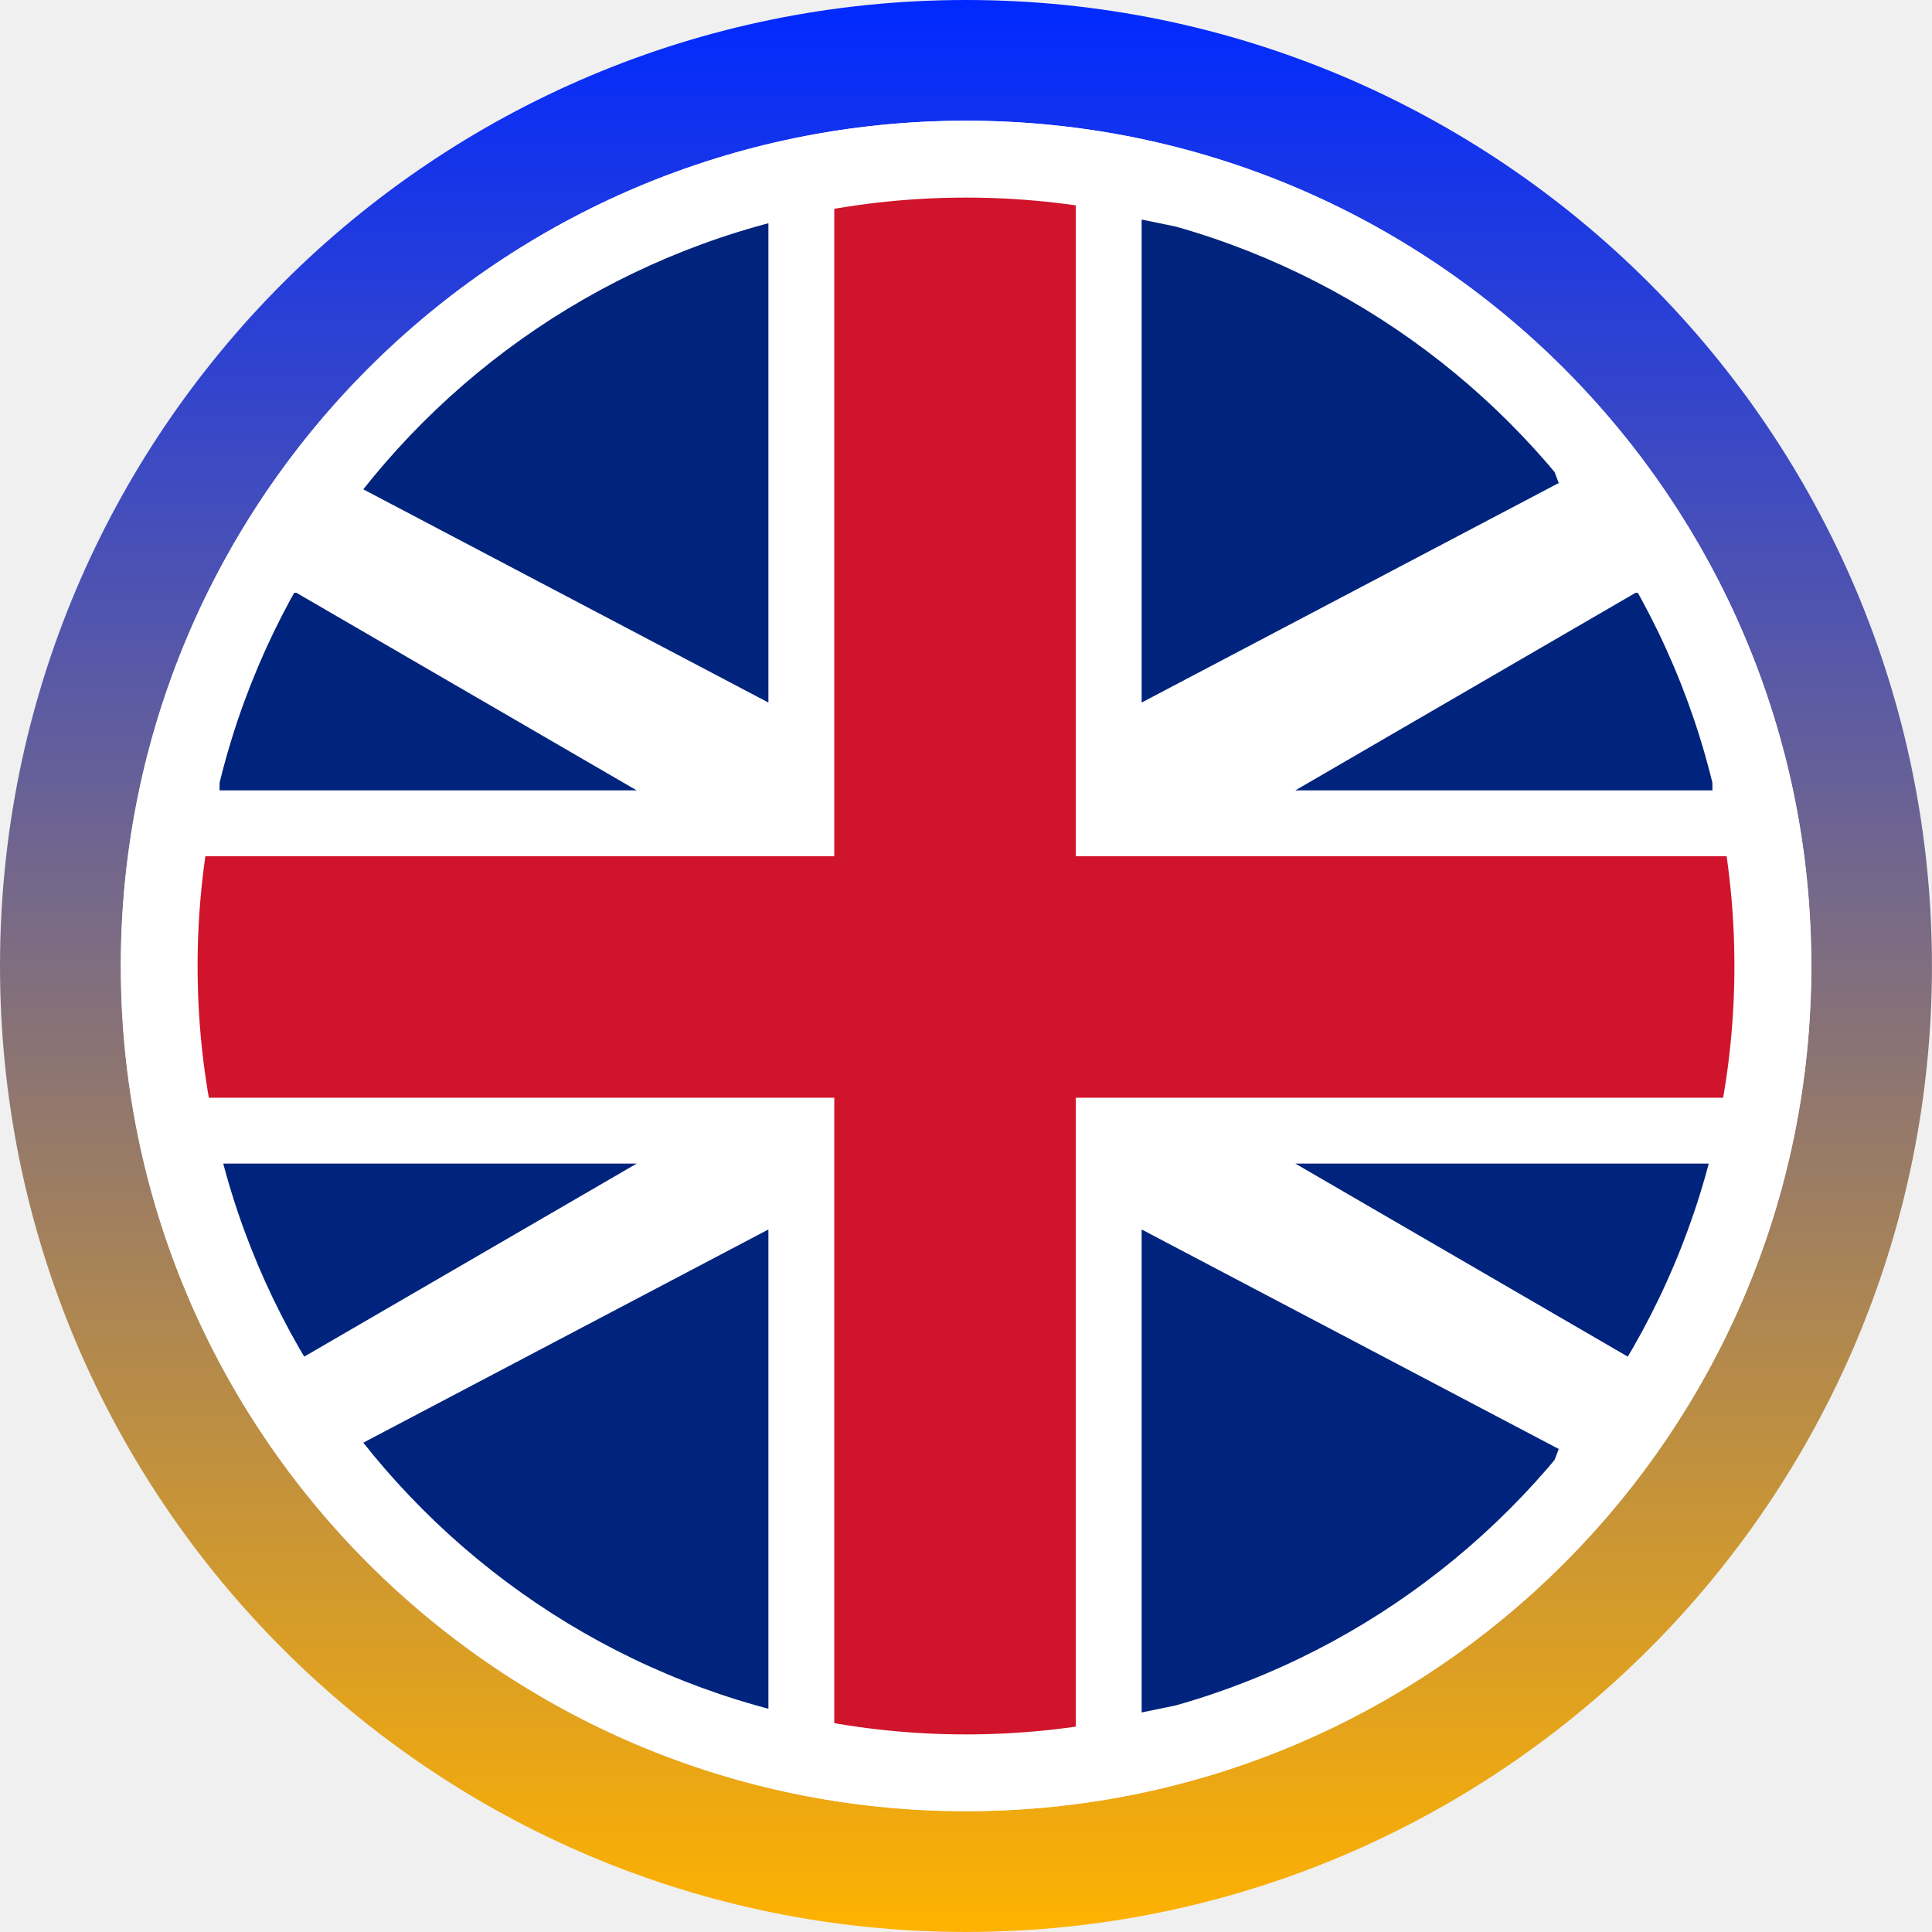
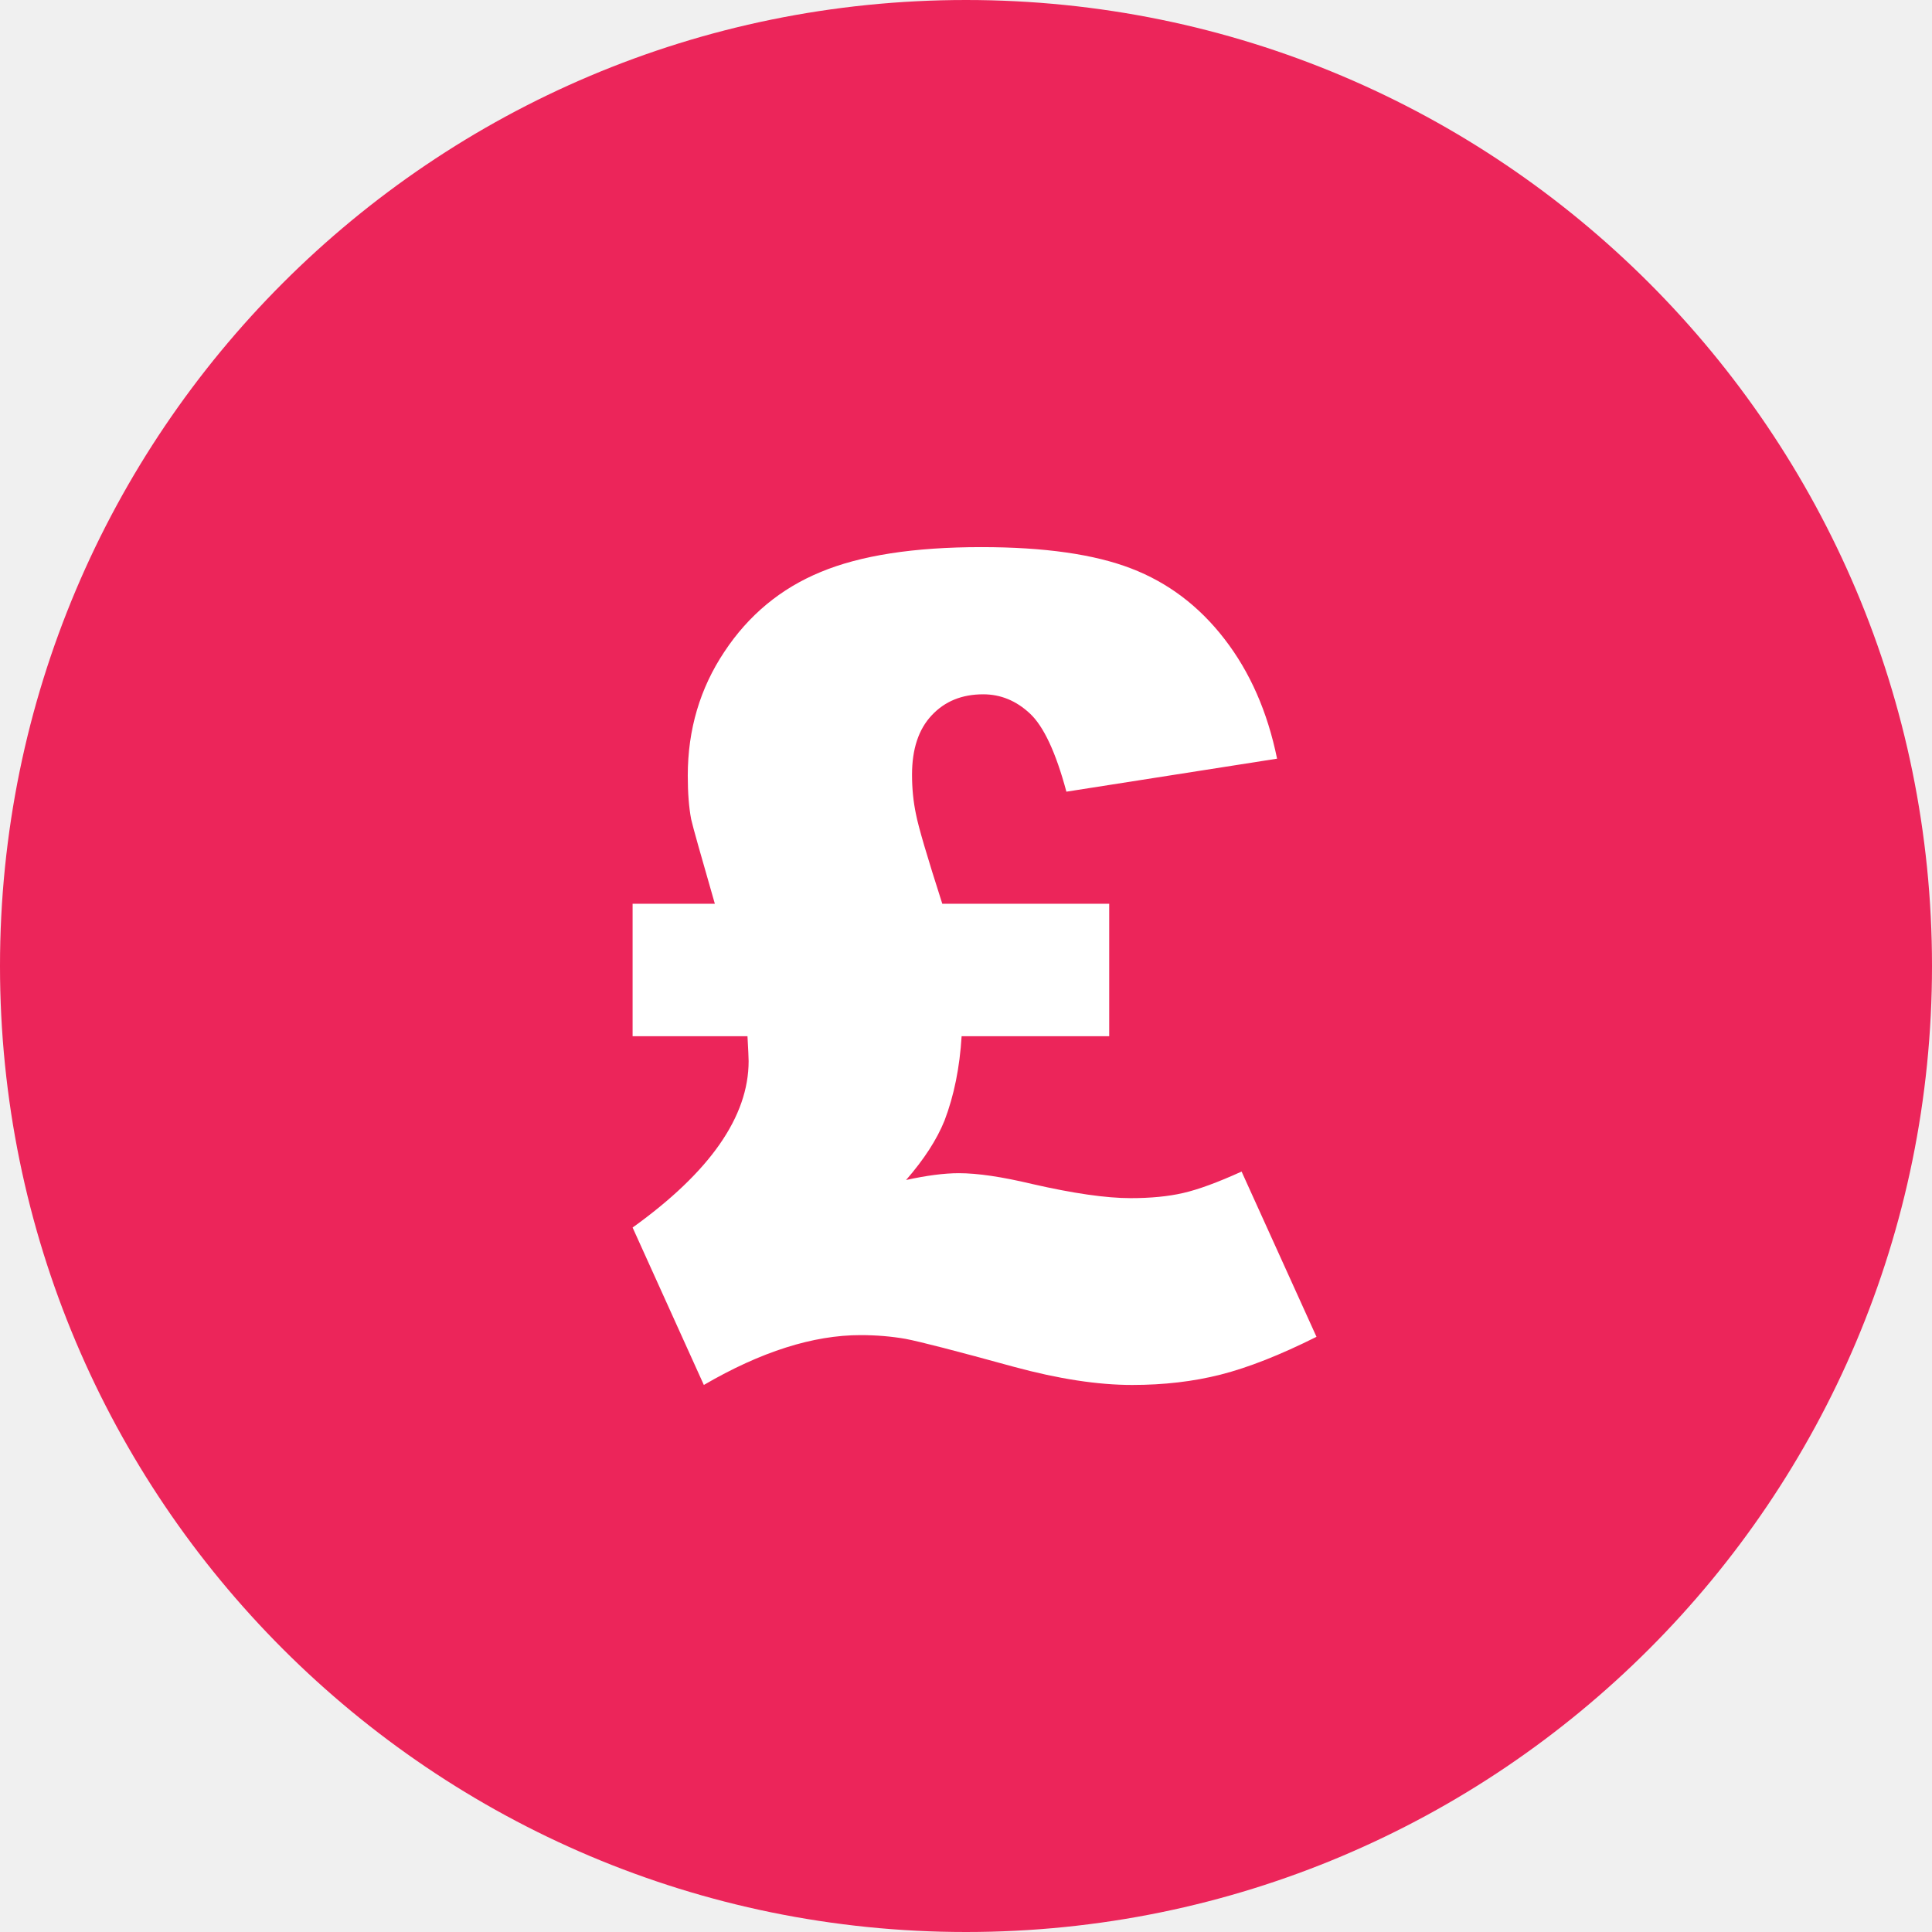
- <svg xmlns="http://www.w3.org/2000/svg" width="88" height="88" viewBox="0 0 88 88" fill="none">
-   <circle cx="43.999" cy="43.999" r="41.249" stroke="url(#paint0_linear_7_61)" stroke-width="5.5" />
-   <circle cx="44.007" cy="43.997" r="35.749" stroke="white" stroke-width="5.5" />
-   <g clip-path="url(#clip0_7_61)">
-     <rect x="9" y="9" width="70" height="70" rx="35" fill="white" />
-     <rect x="38" y="9" width="11" height="70" fill="#CF142B" />
-     <rect x="9" y="50" width="11" height="70" transform="rotate(-90 9 50)" fill="#CF142B" />
-     <path d="M35 32V10L22.861 12.5L18.111 16.5L16 22L35 32Z" fill="#00247D" />
-     <path d="M35 56V78L22.861 75.5L18.111 71.5L16 66L35 56Z" fill="#00247D" />
-     <path d="M52 32V10L64.139 12.5L68.889 16.5L71 22L52 32Z" fill="#00247D" />
-     <path d="M52 56V78L64.139 75.5L68.889 71.5L71 66L52 56Z" fill="#00247D" />
-     <path d="M29 36H10C10 34.667 10.1 32 10.5 32C10.9 32 11 30.667 11 30L12 27H13.5L29 36Z" fill="#00247D" />
-     <path d="M59 36H78C78 34.667 77.9 32 77.5 32C77.1 32 77 30.667 77 30L76 27H74.5L59 36Z" fill="#00247D" />
-     <path d="M59 53H78C78 54.333 77.9 57 77.5 57C77.1 57 77 58.333 77 59L76 62H74.5L59 53Z" fill="#00247D" />
-     <path d="M29 53H10C10 54.333 10.1 57 10.5 57C10.9 57 11 58.333 11 59L12 62H13.5L29 53Z" fill="#00247D" />
+ <svg xmlns="http://www.w3.org/2000/svg" width="113" height="113" viewBox="0 0 113 113" fill="none">
+   <rect width="113" height="113" rx="56.5" fill="#EC255A" />
+   <g clip-path="url(#clip0_950_97)">
+     <path d="M55.113 52.859H64.876V60.607H56.244C56.133 62.43 55.803 64.073 55.244 65.54C54.795 66.653 54.045 67.813 52.994 69.017C54.192 68.754 55.224 68.618 56.081 68.618C57.181 68.618 58.605 68.83 60.363 69.249C62.768 69.799 64.689 70.078 66.13 70.078C67.305 70.078 68.329 69.978 69.194 69.779C70.071 69.579 71.214 69.161 72.619 68.523L77 78.189C74.881 79.249 73.011 79.987 71.396 80.398C69.793 80.805 68.07 81.004 66.221 81.004C64.201 81.004 61.903 80.649 59.3 79.943C55.895 79.006 53.787 78.464 52.962 78.308C52.148 78.165 51.271 78.089 50.327 78.089C47.561 78.089 44.505 79.058 41.167 81.004L37 71.797C41.524 68.551 43.786 65.309 43.786 62.063C43.786 61.887 43.763 61.401 43.719 60.607H37V52.859H41.81C40.996 50.024 40.524 48.369 40.425 47.915C40.294 47.229 40.227 46.379 40.227 45.367C40.227 42.675 40.941 40.258 42.37 38.117C43.786 35.976 45.664 34.42 47.993 33.459C50.323 32.486 53.454 32 57.395 32C61.086 32 64.007 32.419 66.158 33.248C68.313 34.074 70.138 35.453 71.618 37.375C73.111 39.305 74.135 41.634 74.694 44.374L62.372 46.304C61.756 44.007 61.042 42.483 60.24 41.734C59.439 40.984 58.526 40.609 57.506 40.609C56.264 40.609 55.264 41.016 54.498 41.834C53.728 42.651 53.343 43.807 53.343 45.311C53.343 46.116 53.418 46.878 53.573 47.616C53.716 48.365 54.232 50.112 55.113 52.859Z" fill="white" />
  </g>
  <defs>
-     <linearGradient id="paint0_linear_7_61" x1="43.999" y1="0" x2="43.999" y2="87.997" gradientUnits="userSpaceOnUse">
-       <stop stop-color="#0029FF" />
-       <stop offset="1" stop-color="#FFB200" />
-     </linearGradient>
-     <clipPath id="clip0_7_61">
-       <rect x="9" y="9" width="70" height="70" rx="35" fill="white" />
+     <clipPath id="clip0_950_97">
+       <rect width="40" height="49" fill="white" transform="translate(37 32)" />
    </clipPath>
  </defs>
</svg>
